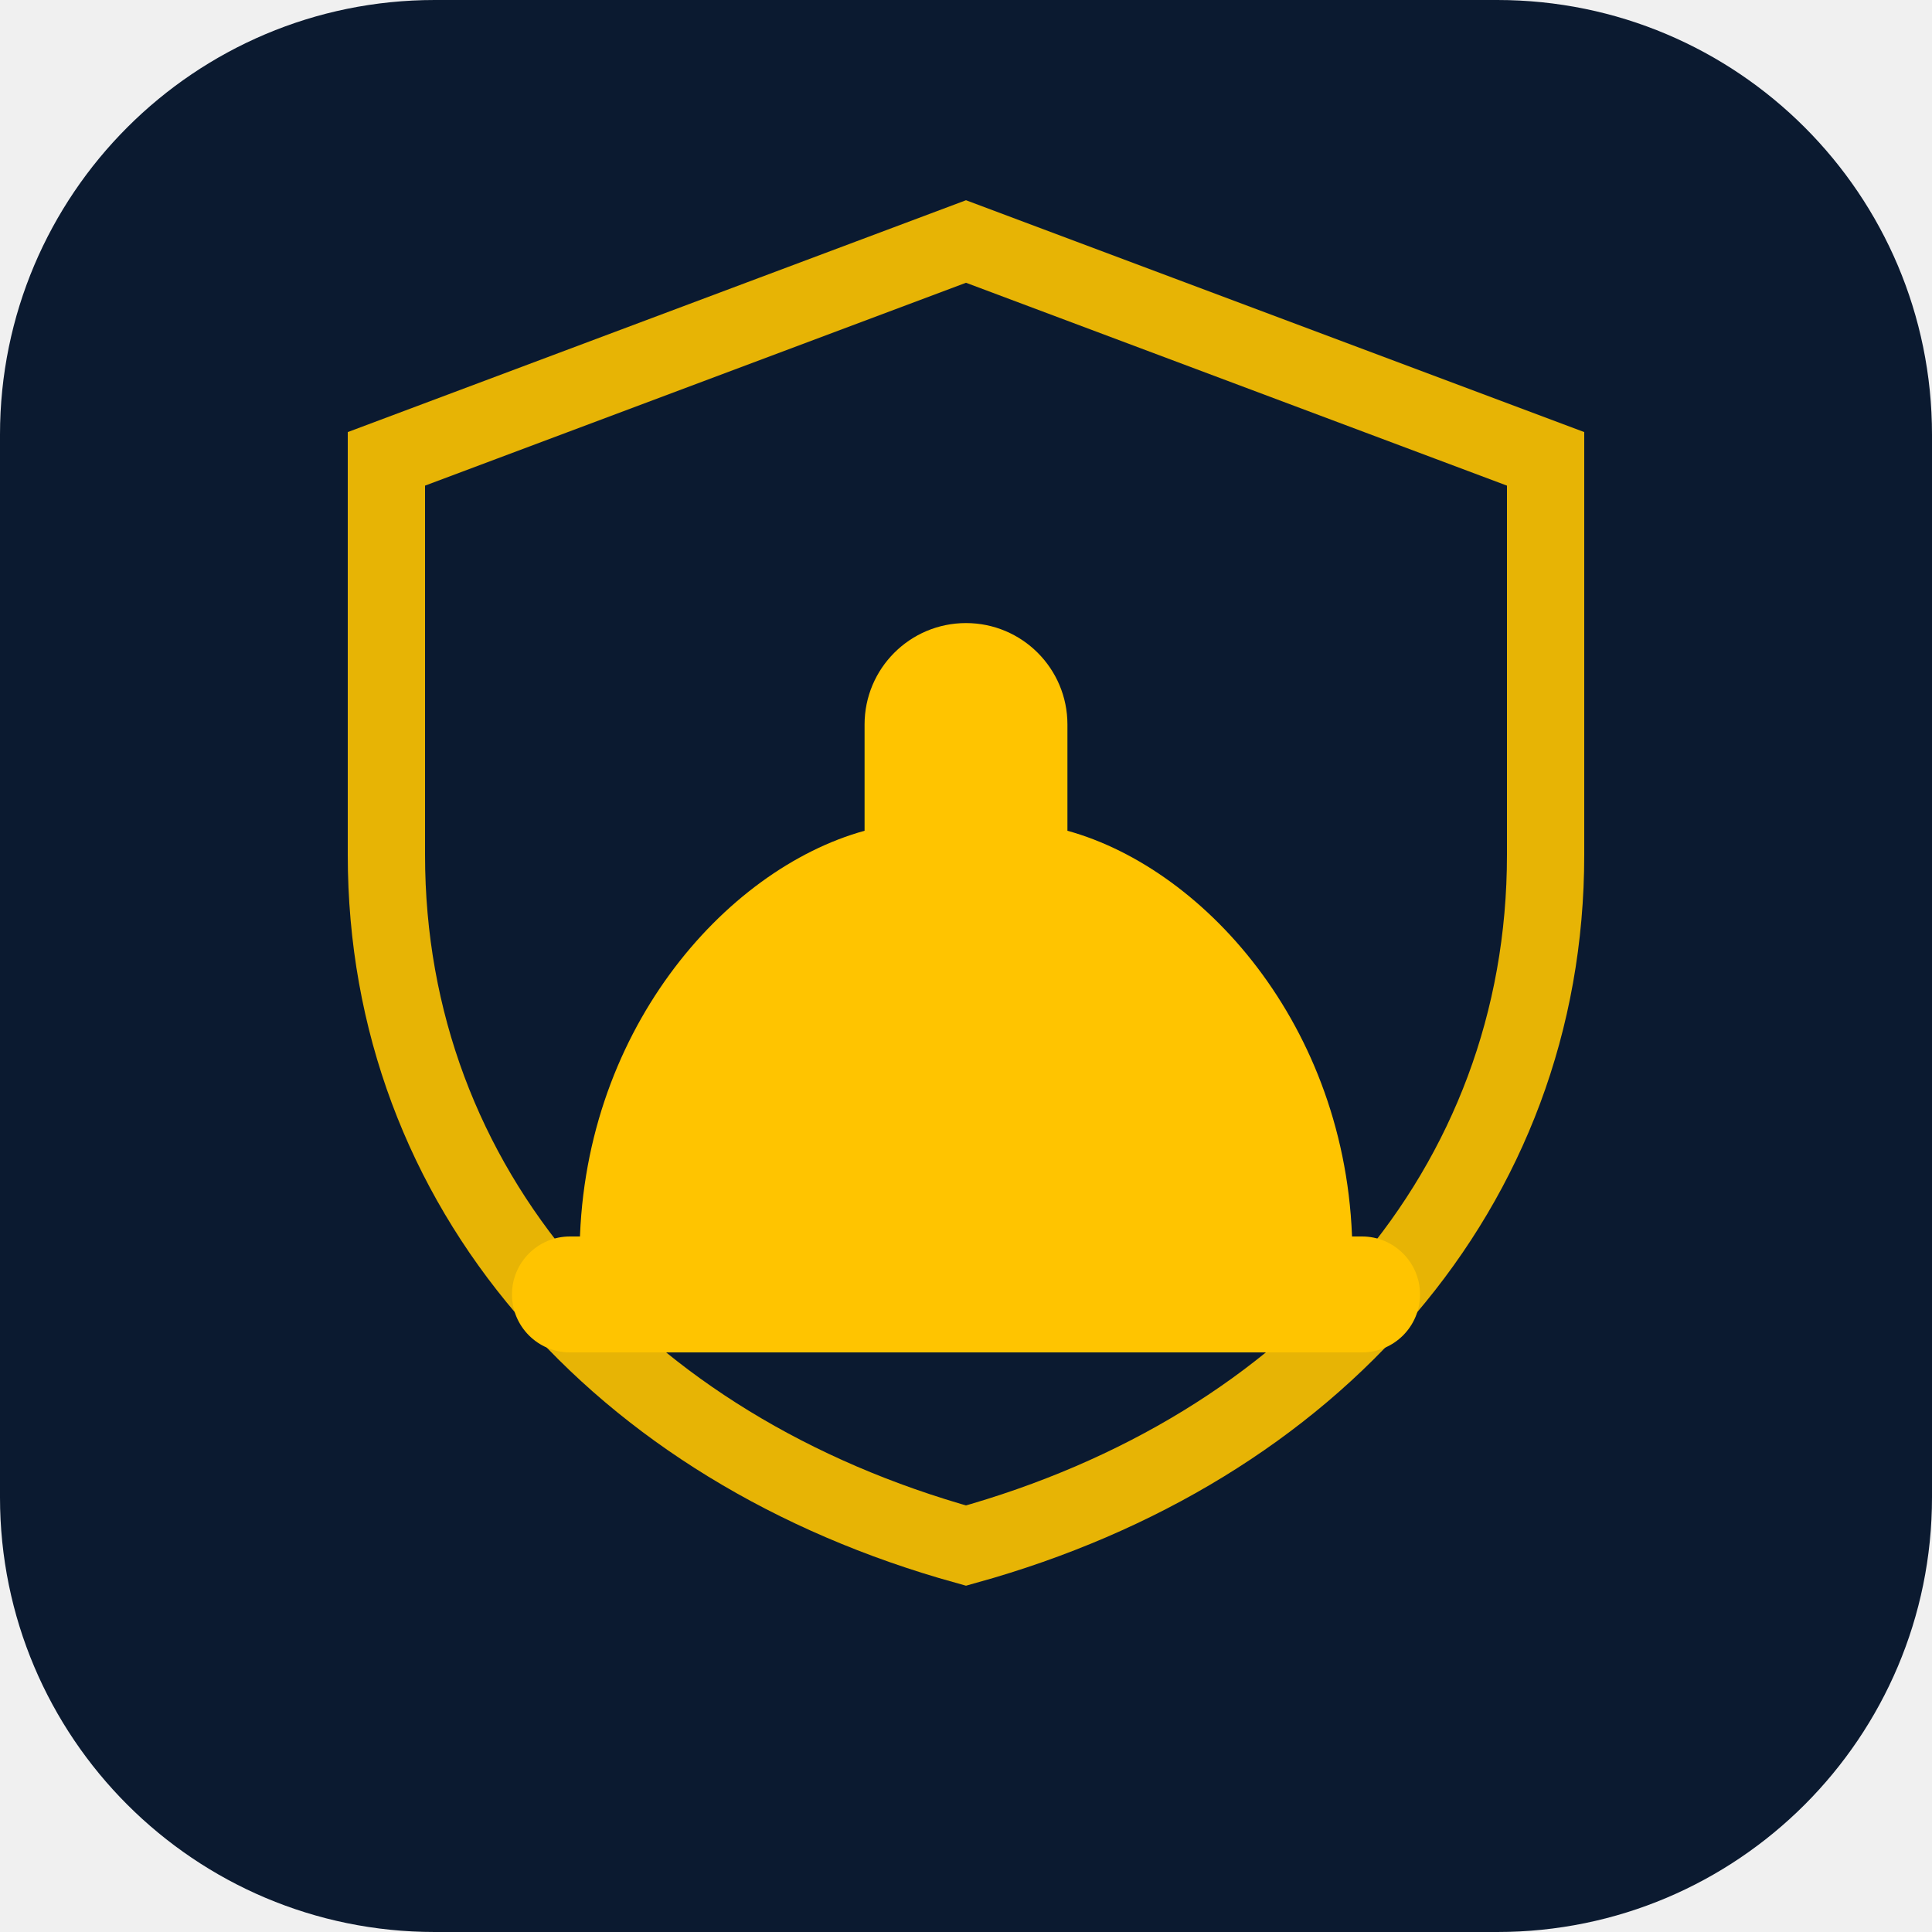
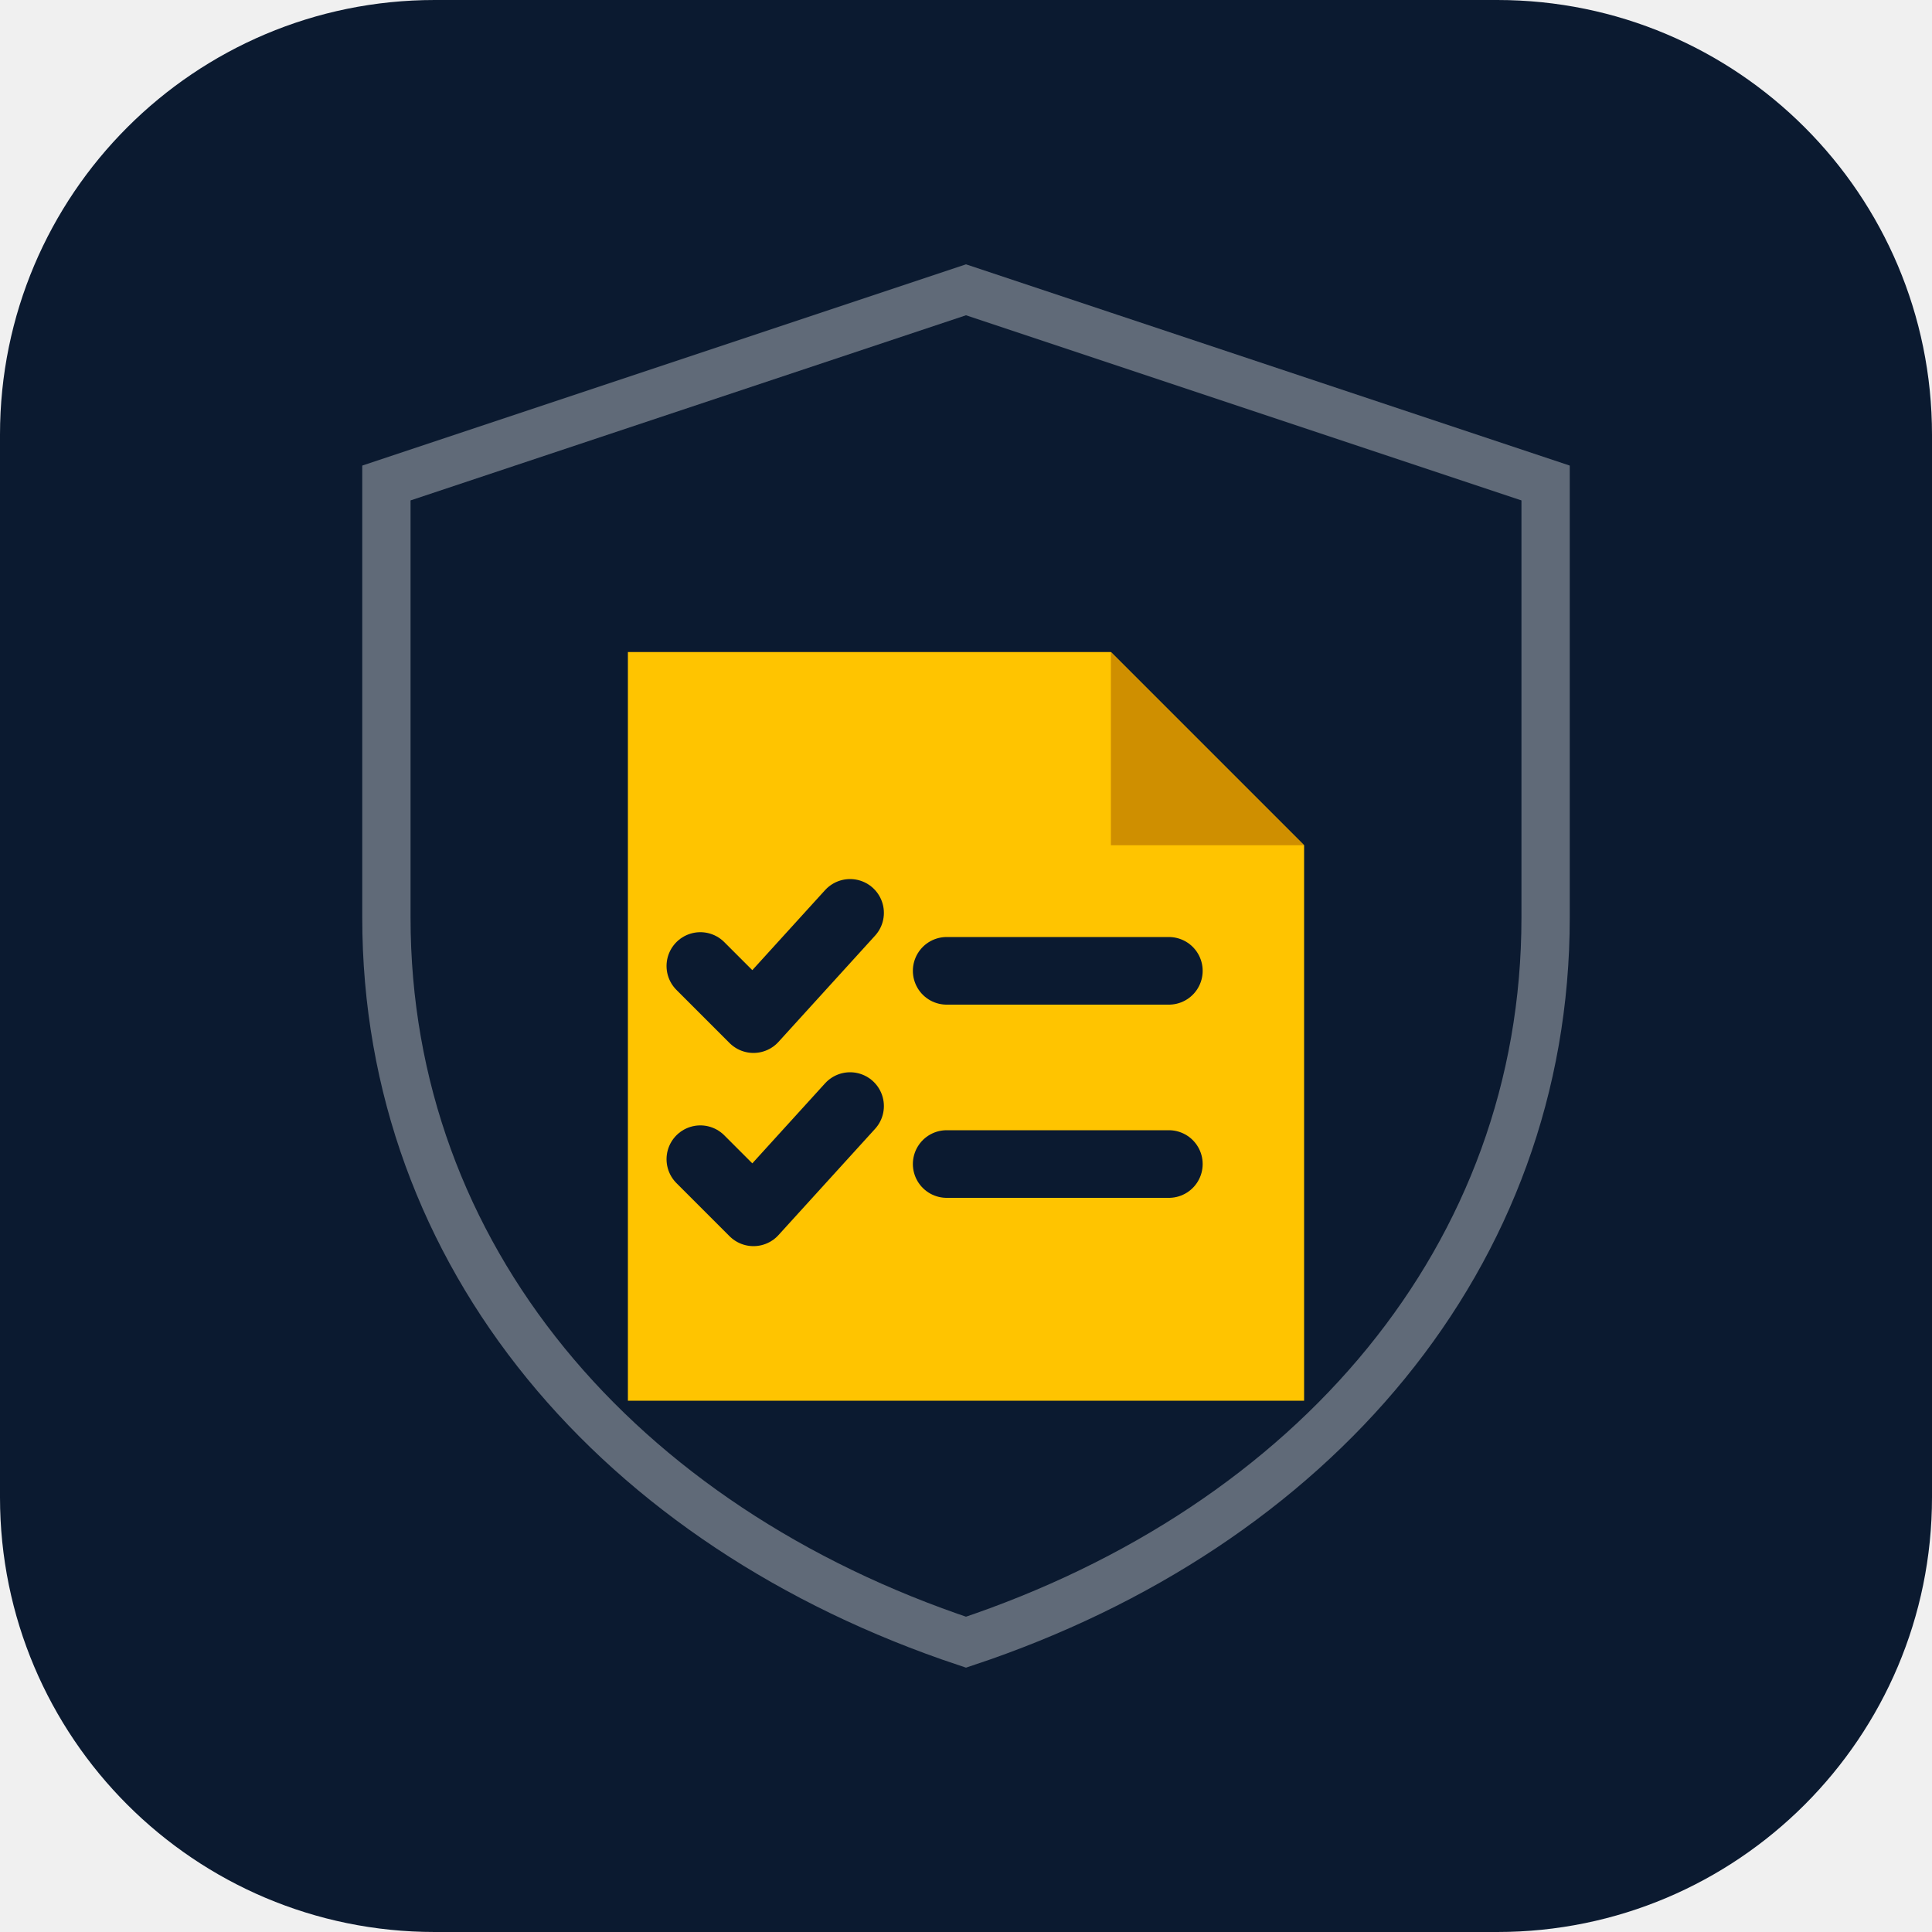
<svg xmlns="http://www.w3.org/2000/svg" viewBox="0 0 40 40" width="40" height="40">
  <rect width="40" height="40" rx="9" fill="#0B1A30" />
-   <path d="M20 5 8 9.5v8.2c0 6.9 4.8 12.3 12 14.3 7.2-2 12-7.4 12-14.3V9.5L20 5Z" fill="none" stroke="#FFC400" stroke-width="1.6" opacity="0.9" />
-   <path d="M12 26h16c0-4.6-3-8-5.9-8.8V15a2.1 2.1 0 0 0-4.2 0v2.2C15 18 12 21.4 12 26Z" fill="#FFC400" />
-   <rect x="10.6" y="25.6" width="18.8" height="2.4" rx="1.2" fill="#FFC400" />
+   <path d="M20 6 8 10v9c0 7 4.8 12.6 12 15 7.2-2.4 12-8 12-15v-9L20 6Z" fill="none" stroke="#ffffff" stroke-width="1" opacity="0.35" />
+   <path d="M13 13.5H23L27 17.5V29H13Z" fill="#FFC400" />
+   <path d="M23 13.5V17.5H27Z" fill="#CF8F00" />
+   <g stroke="#0B1A30" stroke-width="1.4" fill="none" stroke-linecap="round" stroke-linejoin="round">
+     <path d="M14.5 20l1.1 1.1 2-2.2" />
+     <path d="M19.6 20.1h4.6" />
+     <path d="M14.5 24l1.1 1.1 2-2.2" />
+     <path d="M19.6 24.1h4.6" />
+   </g>
</svg>
